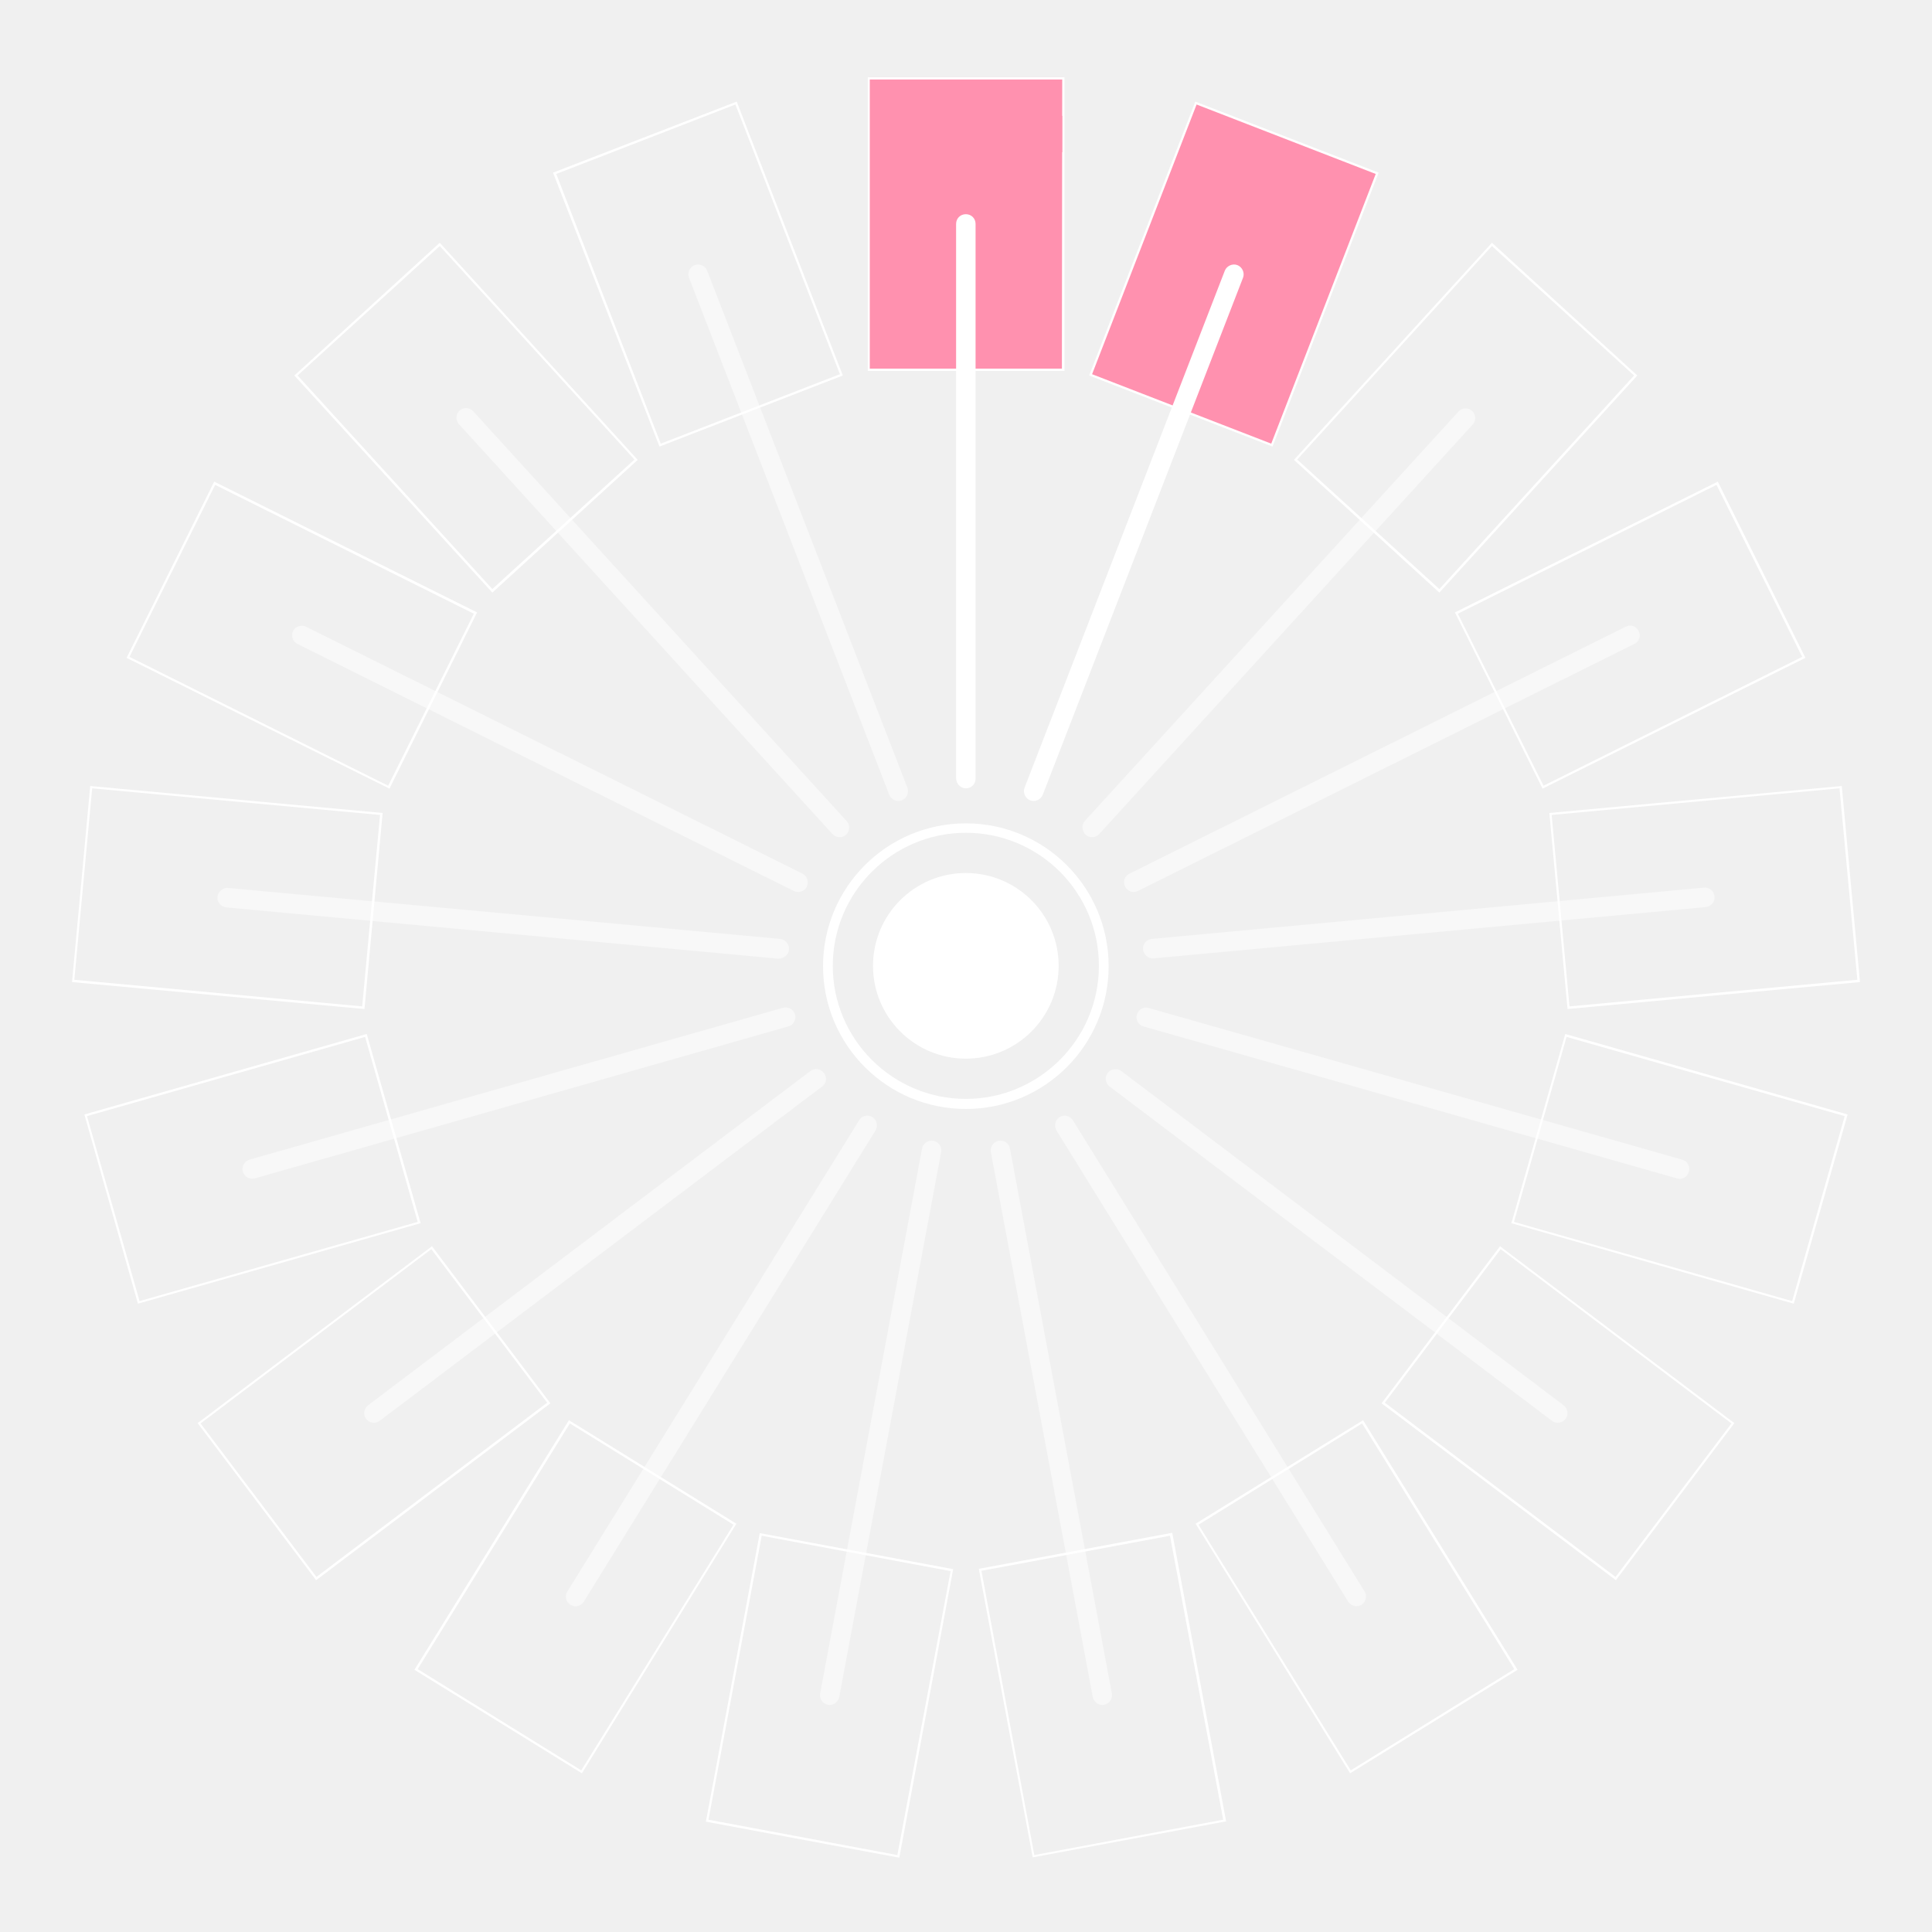
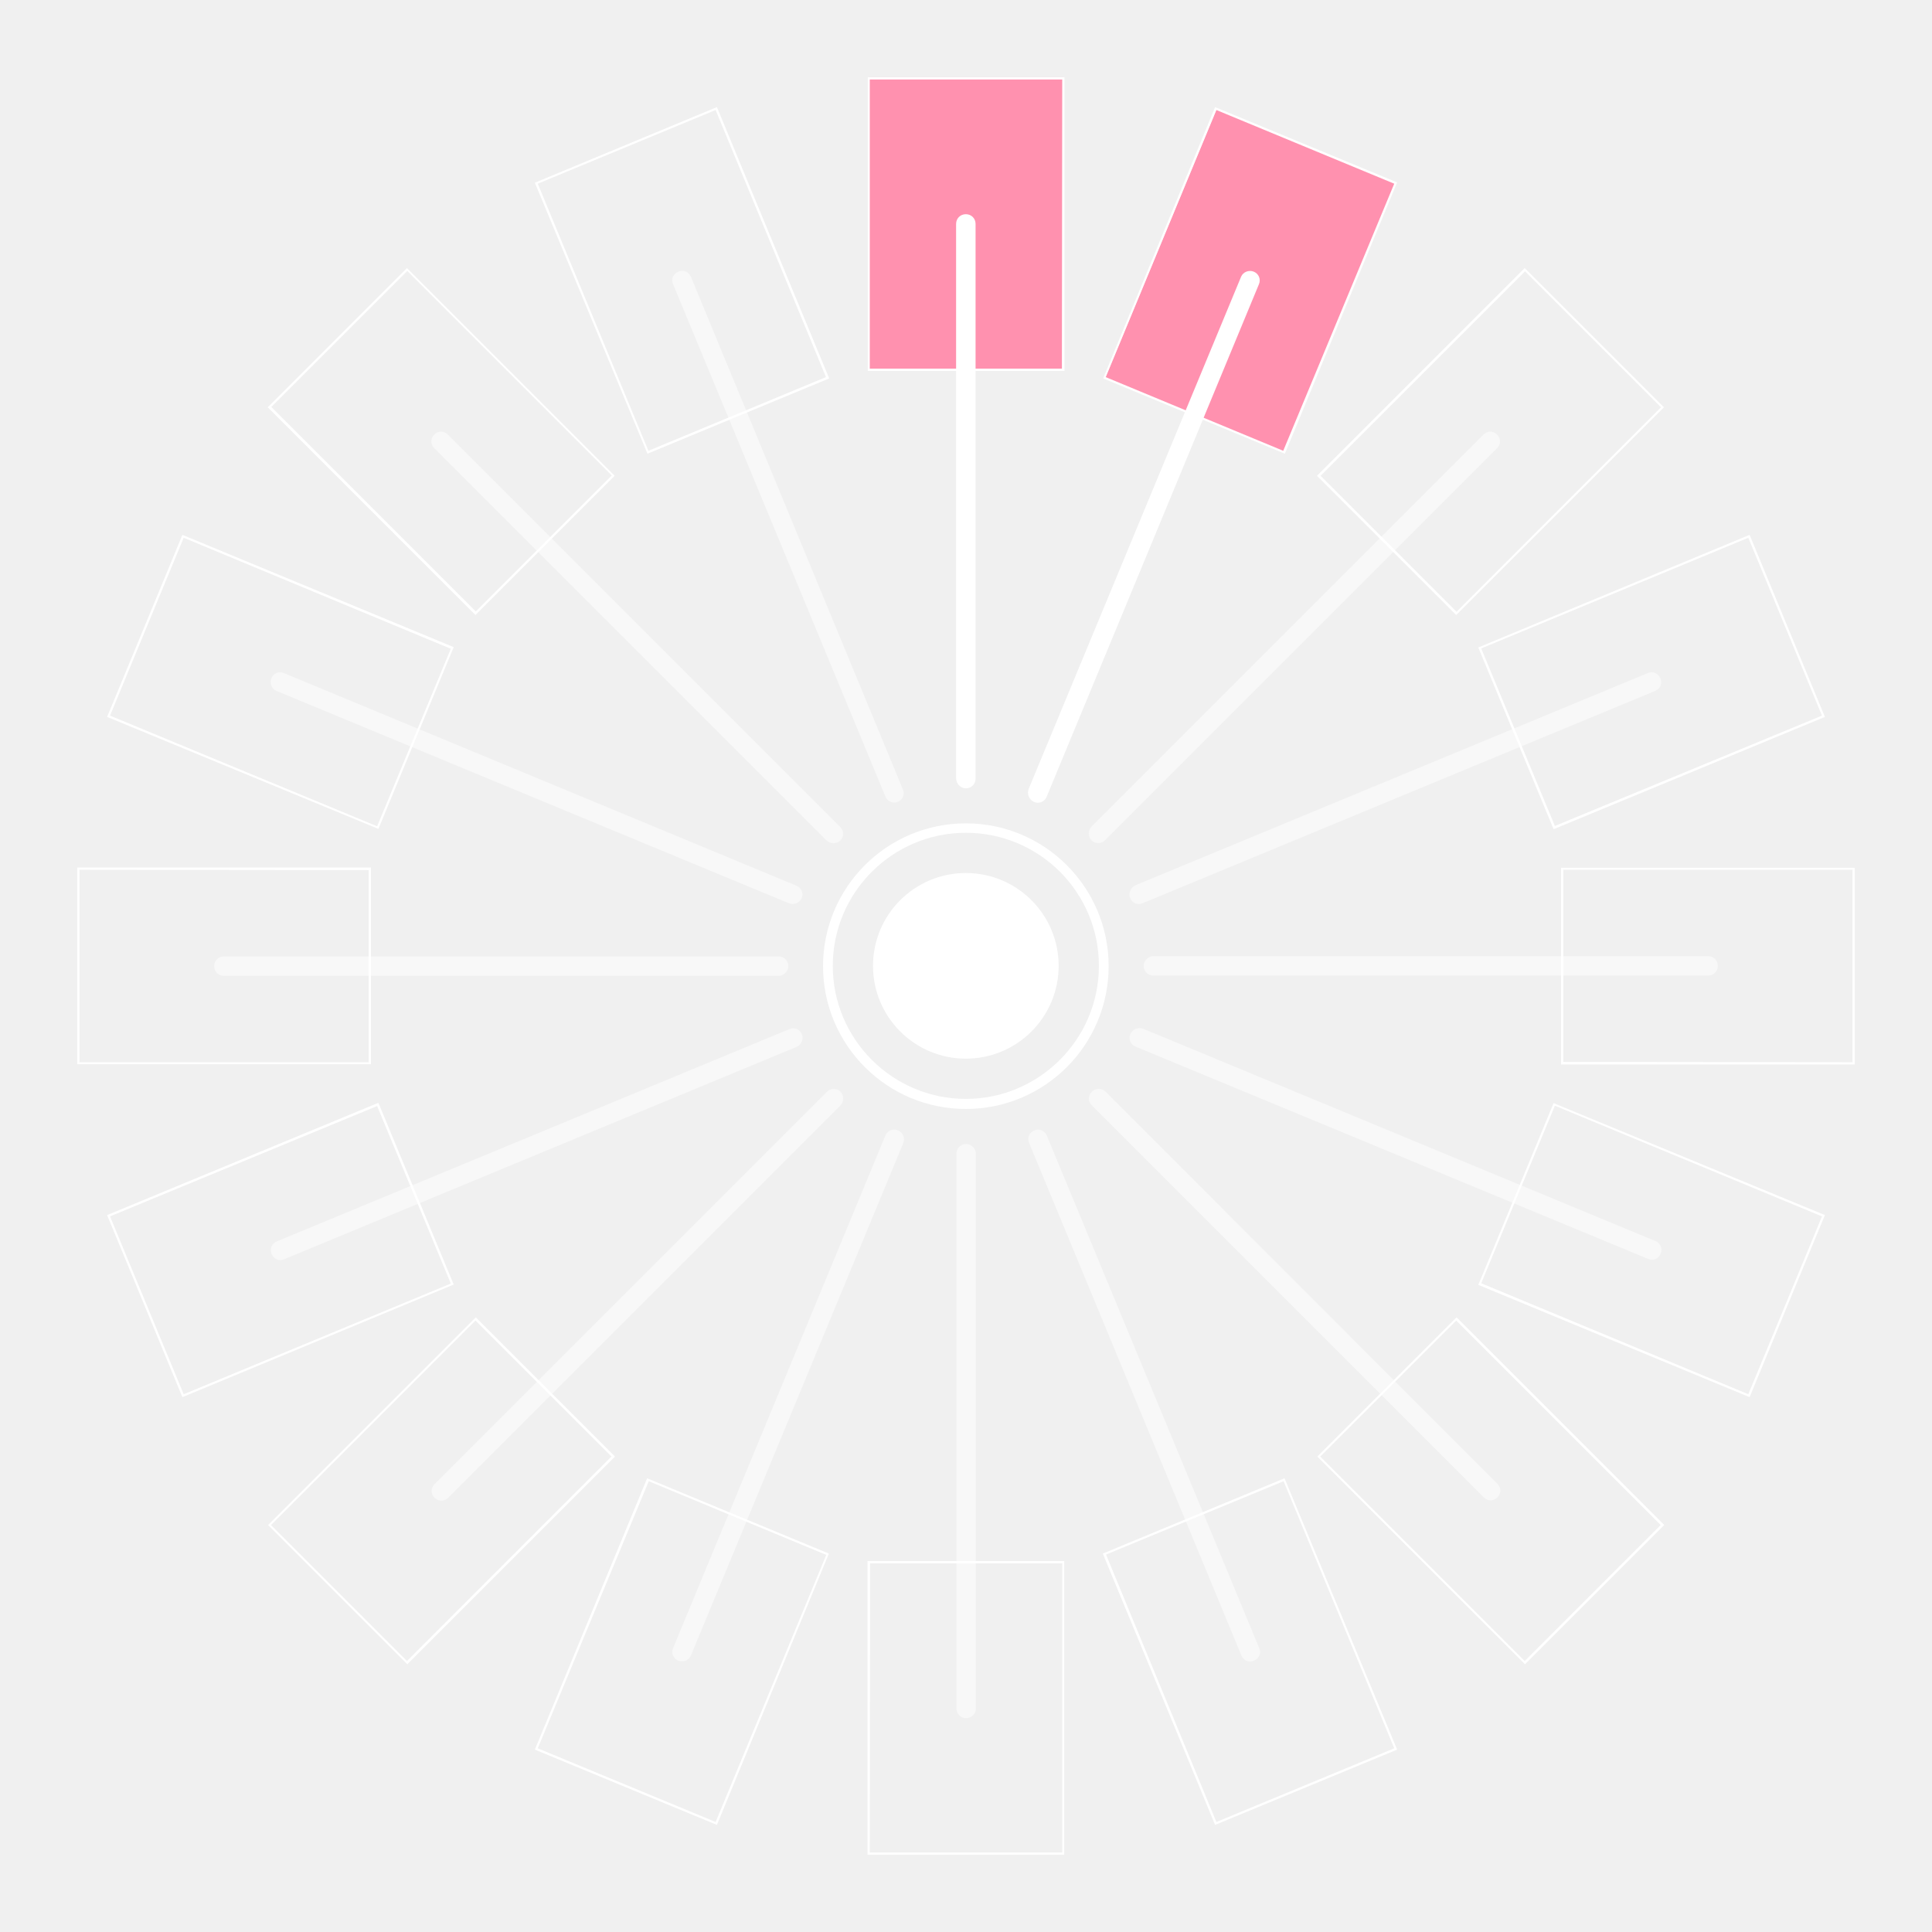
<svg xmlns="http://www.w3.org/2000/svg" version="1.1" id="Layer_1" x="0px" y="0px" viewBox="0 0 595.3 595.3" style="enable-background:new 0 0 595.3 595.3;" xml:space="preserve">
  <style type="text/css">
- 	.st0{fill:#FF91AF;}
- 	.st1{display:none;}
- 	.st2{display:inline;fill:#1D1D1B;}
- 	.st3{fill:#FFFFFF;}
- 	.st4{opacity:0.5;fill:#FFFFFF;enable-background:new    ;}
+ 	.st0{display:none;}
+ 	.st1{display:inline;fill:#1D1D1B;}
+ 	.st2{fill:#FFFFFF;}
+ 	.st3{fill:#FF91AF;}
+ 	.st4{opacity:0.5;fill:#FFFFFF;}
</style>
-   <rect x="335.3" y="54.5" transform="matrix(0.3568 -0.9342 0.9342 0.3568 165.6388 409.4844)" class="st0" width="89.8" height="59.9" />
-   <g id="Layer_2_00000087404454045515046610000017691580906519101060_" class="st1">
-     <rect x="-5" y="-5" class="st2" width="605.4" height="605.4" />
+   <g id="Layer_2_00000087404454045515046610000017691580906519101060_" class="st0">
+     <rect x="-5" y="-5" class="st1" width="605.4" height="605.4" />
  </g>
-   <g id="Layer_1_00000047023058126577690730000010470866779290948233_">
-     <circle class="st3" cx="297.6" cy="297.6" r="28.6" />
-     <rect x="267.7" y="23.8" class="st0" width="59.9" height="89.8" />
-     <path class="st3" d="M297.6,341.7c-24.3,0-44-19.7-44-44s19.7-44,44-44s44,19.7,44,44S321.9,341.7,297.6,341.7z M297.6,256.6   c-22.6,0-41,18.4-41,41s18.4,41,41,41s41-18.4,41-41S320.3,256.6,297.6,256.6z" />
-     <path class="st3" d="M368.3,31.3l56.5,21.9l-32.7,84.4l-56.5-21.9L368.3,31.3z M423.9,53.6l-55.2-21.4l-32.2,83.1l55.2,21.4   L423.9,53.6z" />
-     <path class="st3" d="M459.7,74.8l44.8,40.9l-61,66.9l-44.8-40.9L459.7,74.8z M503.5,115.7l-43.8-39.9l-60,65.8l43.8,39.9   L503.5,115.7z" />
-     <path class="st3" d="M529.3,148.4l27,54.3l-81,40.3l-27-54.3L529.3,148.4z M555.3,202.4l-26.4-53l-79.7,39.7l26.4,53L555.3,202.4z" />
-     <path class="st3" d="M567.5,242.2l5.6,60.4l-90.1,8.3l-5.6-60.4L567.5,242.2z M572.3,301.9l-5.5-59l-88.7,8.2l5.5,59L572.3,301.9z" />
-     <path class="st3" d="M569.3,343.4l-16.6,58.3l-87-24.8l16.6-58.3L569.3,343.4z M552.2,400.9l16.2-57l-85.7-24.4l-16.2,57   L552.2,400.9z" />
-     <path class="st3" d="M534.4,438.5l-36.5,48.4l-72.2-54.5l36.5-48.4L534.4,438.5z M497.8,485.9l35.7-47.3l-71.1-53.7l-35.7,47.3   L497.8,485.9z" />
-     <path class="st3" d="M467.6,514.5L416,546.4l-47.6-76.9l51.6-31.9L467.6,514.5z M416.2,545.5l50.4-31.2l-46.9-75.7l-50.4,31.2   L416.2,545.5z" />
-     <path class="st3" d="M377.8,561.2l-59.6,11.1l-16.6-88.9l59.6-11.1L377.8,561.2z M318.7,571.6l58.2-10.9l-16.4-87.5L302.4,484   L318.7,571.6z" />
-     <path class="st3" d="M277.1,572.4l-59.6-11.1l16.6-88.9l59.6,11.1L277.1,572.4z M218.3,560.7l58.2,10.9l16.4-87.5l-58.2-10.9   L218.3,560.7z" />
-     <path class="st3" d="M179.3,546.4l-51.6-31.9l47.6-76.9l51.6,31.9L179.3,546.4z M128.7,514.3l50.4,31.2l46.9-75.7l-50.4-31.2   L128.7,514.3z" />
-     <path class="st3" d="M97.4,486.9l-36.5-48.4l72.2-54.5l36.5,48.4L97.4,486.9z M61.8,438.6l35.7,47.3l71.1-53.7l-35.7-47.3   L61.8,438.6z" />
-     <path class="st3" d="M42.5,401.7L26,343.4l87-24.8l16.6,58.3L42.5,401.7z M26.8,343.9l16.2,57l85.7-24.4l-16.2-57L26.8,343.9z" />
-     <path class="st3" d="M22.2,302.6l5.6-60.4l90.1,8.3l-5.6,60.4L22.2,302.6z M28.4,242.9l-5.5,59l88.7,8.2l5.5-59L28.4,242.9z" />
-     <path class="st3" d="M39,202.7l27-54.3l81,40.3L120,243L39,202.7z M66.3,149.4l-26.4,53l79.7,39.7l26.4-53L66.3,149.4z" />
-     <path class="st3" d="M90.7,115.7l44.8-40.9l61,66.9l-44.8,40.9L90.7,115.7z M135.5,75.8l-43.8,39.9l60,65.8l43.8-39.9L135.5,75.8z" />
-     <path class="st3" d="M317.4,246.6c1.5,0.6,3.3-0.2,3.9-1.7L383,85.6c0.6-1.5-0.2-3.3-1.7-3.9s-3.3,0.2-3.9,1.7l-61.7,159.3   C315.1,244.2,315.9,246,317.4,246.6z" />
-     <path class="st4" d="M334.5,257.2c1.2,1.1,3.1,1,4.2-0.2l115.1-126.2c1.1-1.2,1-3.1-0.2-4.2s-3.1-1-4.2,0.2L334.3,252.9   C333.2,254.1,333.3,256,334.5,257.2z" />
-     <path class="st4" d="M346.7,273.2c0.7,1.5,2.5,2.1,4,1.3l152.9-76.1c1.5-0.7,2.1-2.5,1.3-4c-0.7-1.5-2.5-2.1-4-1.3L348,269.2   C346.5,269.9,345.9,271.7,346.7,273.2z" />
-     <path class="st4" d="M352.2,292.6c0.2,1.6,1.6,2.9,3.3,2.7l170.1-15.8c1.6-0.2,2.9-1.6,2.7-3.3c-0.2-1.7-1.6-2.9-3.3-2.7   l-170.1,15.8C353.2,289.5,352,290.9,352.2,292.6z" />
-     <path class="st4" d="M350.3,312.6c-0.5,1.6,0.5,3.3,2.1,3.7l164.3,46.8c1.6,0.5,3.3-0.5,3.7-2.1c0.5-1.6-0.5-3.3-2.1-3.7L354,310.6   C352.4,310.1,350.8,311,350.3,312.6z" />
-     <path class="st4" d="M341.3,330.6c-1,1.3-0.7,3.2,0.6,4.2l136.3,103c1.3,1,3.2,0.7,4.2-0.6c1-1.3,0.7-3.2-0.6-4.2L345.5,330   C344.2,329.1,342.3,329.3,341.3,330.6z" />
-     <path class="st4" d="M326.5,344.2c-1.4,0.9-1.8,2.7-1,4.1l89.9,145.2c0.9,1.4,2.7,1.8,4.1,1c1.4-0.9,1.8-2.7,1-4.1l-89.9-145.2   C329.7,343.8,327.9,343.3,326.5,344.2z" />
-     <path class="st4" d="M307.7,351.5c-1.6,0.3-2.7,1.9-2.4,3.5l31.4,167.9c0.3,1.6,1.9,2.7,3.5,2.4s2.7-1.9,2.4-3.5l-31.4-167.9   C310.9,352.2,309.3,351.2,307.7,351.5z" />
-     <path class="st4" d="M287.6,351.5c-1.6-0.3-3.2,0.8-3.5,2.4l-31.4,167.9c-0.3,1.6,0.8,3.2,2.4,3.5c1.6,0.3,3.2-0.8,3.5-2.4L290,355   C290.3,353.3,289.2,351.8,287.6,351.5z" />
-     <path class="st4" d="M268.8,344.2c-1.4-0.9-3.3-0.4-4.1,1l-89.9,145.2c-0.9,1.4-0.4,3.3,1,4.1c1.4,0.9,3.3,0.4,4.1-1l89.9-145.2   C270.6,346.9,270.2,345.1,268.8,344.2z" />
-     <path class="st4" d="M253.9,330.6c-1-1.3-2.9-1.6-4.2-0.6L113.4,433c-1.3,1-1.6,2.9-0.6,4.2c1,1.3,2.9,1.6,4.2,0.6l136.3-103   C254.7,333.8,254.9,332,253.9,330.6z" />
-     <path class="st4" d="M245,312.6c-0.5-1.6-2.1-2.5-3.7-2.1L76.9,357.3c-1.6,0.5-2.5,2.1-2.1,3.7c0.5,1.6,2.1,2.5,3.7,2.1l164.3-46.8   C244.5,315.9,245.4,314.2,245,312.6z" />
-     <path class="st4" d="M243.1,292.6c0.2-1.6-1.1-3.1-2.7-3.3L70.3,273.6c-1.6-0.2-3.1,1.1-3.3,2.7c-0.2,1.7,1.1,3.1,2.7,3.3   l170.1,15.8C241.5,295.4,243,294.2,243.1,292.6z" />
-     <path class="st4" d="M248.6,273.2c0.7-1.5,0.1-3.3-1.3-4l-153-76.1c-1.5-0.7-3.3-0.1-4,1.3c-0.7,1.5-0.1,3.3,1.3,4l152.9,76.1   C246.1,275.3,247.9,274.7,248.6,273.2z" />
-     <path class="st4" d="M260.7,257.2c1.2-1.1,1.3-3,0.2-4.2L145.8,126.7c-1.1-1.2-3-1.3-4.2-0.2c-1.2,1.1-1.3,3-0.2,4.2L256.5,257   C257.6,258.2,259.5,258.3,260.7,257.2z" />
-     <path class="st4" d="M277.9,246.6c1.5-0.6,2.3-2.3,1.7-3.9L217.9,83.4c-0.6-1.5-2.3-2.3-3.9-1.7c-1.5,0.6-2.3,2.3-1.7,3.9   L274,244.9C274.6,246.4,276.3,247.2,277.9,246.6z" />
-     <path class="st3" d="M170.4,53.2L227,31.3l32.7,84.4l-56.5,21.9L170.4,53.2z M226.6,32.2l-55.2,21.4l32.2,83.1l55.2-21.4   L226.6,32.2z" />
-     <g id="_x3C_Radial_Repeat_x3E__00000118370557879396404640000007961240347604037296_">
-       <path class="st3" d="M297.6,242.9c1.7,0,3-1.3,3-3V69c0-1.7-1.3-3-3-3s-3,1.3-3,3v170.8C294.6,241.5,296,242.9,297.6,242.9z" />
-       <path class="st3" d="M267.3,23.8H328v90.5h-60.6V23.8H267.3z M327.3,24.5H268v89.1h59.2L327.3,24.5L327.3,24.5z" />
+   <circle class="st2" cx="297.6" cy="297.6" r="28.6" />
+   <rect x="267.7" y="23.8" class="st3" width="59.9" height="89.8" />
+   <rect x="340.5" y="56.5" transform="matrix(0.3827 -0.9239 0.9239 0.3827 158.0571 409.3898)" class="st3" width="89.8" height="59.9" />
+   <path class="st2" d="M297.6,341.7c-24.3,0-44-19.7-44-44s19.7-44,44-44s44,19.7,44,44S321.9,341.7,297.6,341.7z M297.6,256.6  c-22.6,0-41,18.4-41,41s18.4,41,41,41s41-18.4,41-41S320.3,256.6,297.6,256.6z" />
+   <g>
+     <g>
+       <g id="_x3C_Radial_Repeat_x3E__00000161627733420292467240000007628565499398532784_">
+         <path class="st2" d="M297.6,242.9c1.7,0,3-1.3,3-3V69c0-1.7-1.3-3-3-3s-3,1.3-3,3v170.8C294.6,241.5,296,242.9,297.6,242.9z" />
+         <path class="st2" d="M267.3,23.8H328v90.5h-60.6V23.8H267.3z M327.3,24.5H268v89.1h59.2L327.3,24.5L327.3,24.5z" />
+       </g>
    </g>
  </g>
-   <rect x="309.4" y="35.7" class="st0" width="17.9" height="11.2" />
+   <path class="st4" d="M318.7,348.3c-1.6,0.7-2.3,2.3-1.6,3.9l65.4,157.9c0.7,1.6,2.3,2.3,3.9,1.6c1.6-0.7,2.3-2.3,1.6-3.9L322.6,350  C322,348.4,320.1,347.6,318.7,348.3z" />
+   <path class="st2" d="M430.5,539.1l-56.1,23.2l-34.6-83.6l56-23.2L430.5,539.1L430.5,539.1z M374.8,561.4l54.8-22.7l-34.1-82.3  L340.8,479L374.8,561.4L374.8,561.4z" />
+   <path class="st4" d="M336.4,336.4c-1.2,1.2-1.2,3,0,4.2l120.8,120.8c1.2,1.2,3,1.2,4.2,0s1.2-3,0-4.2L340.7,336.4  C339.5,335.2,337.5,335.2,336.4,336.4z" />
+   <path class="st2" d="M512.8,469.9l-42.9,42.9l-64-64l42.9-42.9L512.8,469.9L512.8,469.9z M469.8,511.8l41.9-41.9l-63-63l-41.9,41.9  L469.8,511.8L469.8,511.8z" />
+   <path class="st4" d="M348.3,318.6c-0.7,1.6,0.1,3.3,1.6,3.9l157.9,65.4c1.6,0.7,3.3-0.1,3.9-1.6c0.7-1.6-0.1-3.3-1.6-3.9L352.3,317  C350.7,316.4,348.9,317.1,348.3,318.6z" />
+   <path class="st2" d="M562.3,374.4l-23.2,56.1l-83.6-34.6l23.2-56L562.3,374.4L562.3,374.4z M538.7,429.6l22.7-54.8l-82.3-34.1  l-22.7,54.7L538.7,429.6L538.7,429.6z" />
+   <path class="st4" d="M352.4,297.6c0,1.7,1.3,3,3,3h170.9c1.7,0,3-1.3,3-3s-1.3-3-3-3H355.5C353.8,294.6,352.4,296,352.4,297.6z" />
+   <path class="st2" d="M571.5,267.3V328H481v-60.6h90.5V267.3z M570.8,327.3V268h-89.1v59.2L570.8,327.3L570.8,327.3z" />
+   <path class="st4" d="M348.2,276.7c0.7,1.6,2.3,2.3,3.9,1.6L510,212.9c1.6-0.7,2.3-2.3,1.6-3.9c-0.7-1.6-2.3-2.3-3.9-1.6L350,272.7  C348.4,273.4,347.6,275.2,348.2,276.7z" />
+   <path class="st2" d="M539.1,164.8l23.2,56.1l-83.6,34.6l-23.2-56L539.1,164.8L539.1,164.8z M561.4,220.5l-22.7-54.8l-82.3,34.1  l22.7,54.7L561.4,220.5L561.4,220.5z" />
+   <path class="st4" d="M336.3,258.9c1.2,1.2,3,1.2,4.2,0l120.8-120.8c1.2-1.2,1.2-3,0-4.2c-1.2-1.2-3-1.2-4.2,0L336.4,254.6  C335.2,255.8,335.2,257.8,336.3,258.9z" />
+   <path class="st2" d="M469.8,82.6l42.9,42.9l-64,64l-42.9-42.9L469.8,82.6L469.8,82.6z M511.8,125.5l-41.9-41.9l-63,63l41.9,41.9  L511.8,125.5L511.8,125.5z" />
+   <path class="st2" d="M318.6,247.1c1.6,0.7,3.3-0.1,3.9-1.6l65.4-157.9c0.7-1.6-0.1-3.3-1.6-3.9s-3.3,0.1-3.9,1.6L317,243  C316.3,244.6,317.1,246.4,318.6,247.1z" />
+   <path class="st2" d="M374.4,33l56.1,23.2l-34.6,83.6l-56-23.2L374.4,33L374.4,33z M429.6,56.6l-54.8-22.7l-34.1,82.3l54.7,22.7  L429.6,56.6L429.6,56.6z" />
+   <path class="st4" d="M276.6,247.1c1.6-0.7,2.3-2.3,1.6-3.9L212.9,85.3c-0.7-1.6-2.3-2.3-3.9-1.6c-1.6,0.7-2.3,2.3-1.6,3.9  l65.4,157.8C273.3,246.9,275.2,247.7,276.6,247.1z" />
+   <path class="st2" d="M164.8,56.3L220.9,33l34.6,83.6l-56,23.2L164.8,56.3L164.8,56.3z M220.5,33.9l-54.8,22.7l34.1,82.3l54.7-22.7  L220.5,33.9L220.5,33.9z" />
+   <path class="st4" d="M258.9,259c1.2-1.2,1.2-3,0-4.2L138,133.9c-1.2-1.2-3-1.2-4.2,0c-1.2,1.2-1.2,3,0,4.2l120.8,120.8  C255.8,260.1,257.8,260.1,258.9,259z" />
+   <path class="st2" d="M82.5,125.5l42.9-42.9l64,64l-42.9,42.9L82.5,125.5L82.5,125.5z M125.5,83.5l-41.9,41.9l63,63l41.9-41.9  L125.5,83.5L125.5,83.5z" />
+   <path class="st4" d="M247,276.8c0.7-1.6-0.1-3.3-1.6-3.9L87.5,207.4c-1.6-0.7-3.3,0.1-3.9,1.6s0.1,3.3,1.6,3.9L243,278.3  C244.6,279,246.4,278.2,247,276.8z" />
+   <path class="st2" d="M33,220.9l23.2-56.1l83.6,34.6l-23.2,56L33,220.9L33,220.9z M56.6,165.7l-22.7,54.8l82.3,34.1l22.7-54.7  L56.6,165.7L56.6,165.7z" />
+   <path class="st4" d="M242.9,297.7c0-1.7-1.3-3-3-3H69c-1.7,0-3,1.3-3,3s1.3,3,3,3h170.8C241.5,300.7,242.9,299.3,242.9,297.7z" />
+   <path class="st2" d="M23.8,328v-60.7h90.5v60.6H23.8V328z M24.5,268v59.3h89.1v-59.2L24.5,268L24.5,268z" />
+   <path class="st4" d="M247.1,318.7c-0.7-1.6-2.3-2.3-3.9-1.6L85.3,382.5c-1.6,0.7-2.3,2.3-1.6,3.9c0.7,1.6,2.3,2.3,3.9,1.6  l157.8-65.4C246.9,322,247.7,320.2,247.1,318.7z" />
+   <path class="st2" d="M56.2,430.5L33,374.4l83.6-34.6l23.2,56L56.2,430.5L56.2,430.5z M33.9,374.8l22.7,54.8l82.3-34.1l-22.7-54.7  L33.9,374.8L33.9,374.8z" />
+   <path class="st4" d="M259,336.4c-1.2-1.2-3-1.2-4.2,0L133.9,457.3c-1.2,1.2-1.2,3,0,4.2c1.2,1.2,3,1.2,4.2,0l120.8-120.8  C260.1,339.6,260.1,337.6,259,336.4z" />
+   <path class="st2" d="M125.5,512.8l-42.9-42.9l64-64l42.9,42.9L125.5,512.8L125.5,512.8z M83.5,469.9l41.9,41.9l63-63l-41.9-41.9  L83.5,469.9L83.5,469.9z" />
+   <path class="st4" d="M276.7,348.3c-1.6-0.7-3.3,0.1-3.9,1.6l-65.4,157.9c-0.7,1.6,0.1,3.3,1.6,3.9s3.3-0.1,3.9-1.6l65.4-157.8  C279,350.7,278.2,348.9,276.7,348.3z" />
+   <path class="st2" d="M220.9,562.3l-56.1-23.2l34.6-83.6l56,23.2L220.9,562.3L220.9,562.3z M165.7,538.7l54.8,22.7l34.1-82.3  l-54.7-22.7L165.7,538.7L165.7,538.7z" />
+   <path class="st4" d="M297.7,352.5c-1.7,0-3,1.3-3,3v170.9c0,1.7,1.3,3,3,3s3-1.3,3-3V355.5C300.7,353.9,299.3,352.5,297.7,352.5z" />
+   <path class="st2" d="M328,571.5h-60.7V481h60.6v90.5H328z M268,570.8h59.3v-89.1h-59.2L268,570.8L268,570.8z" />
</svg>
